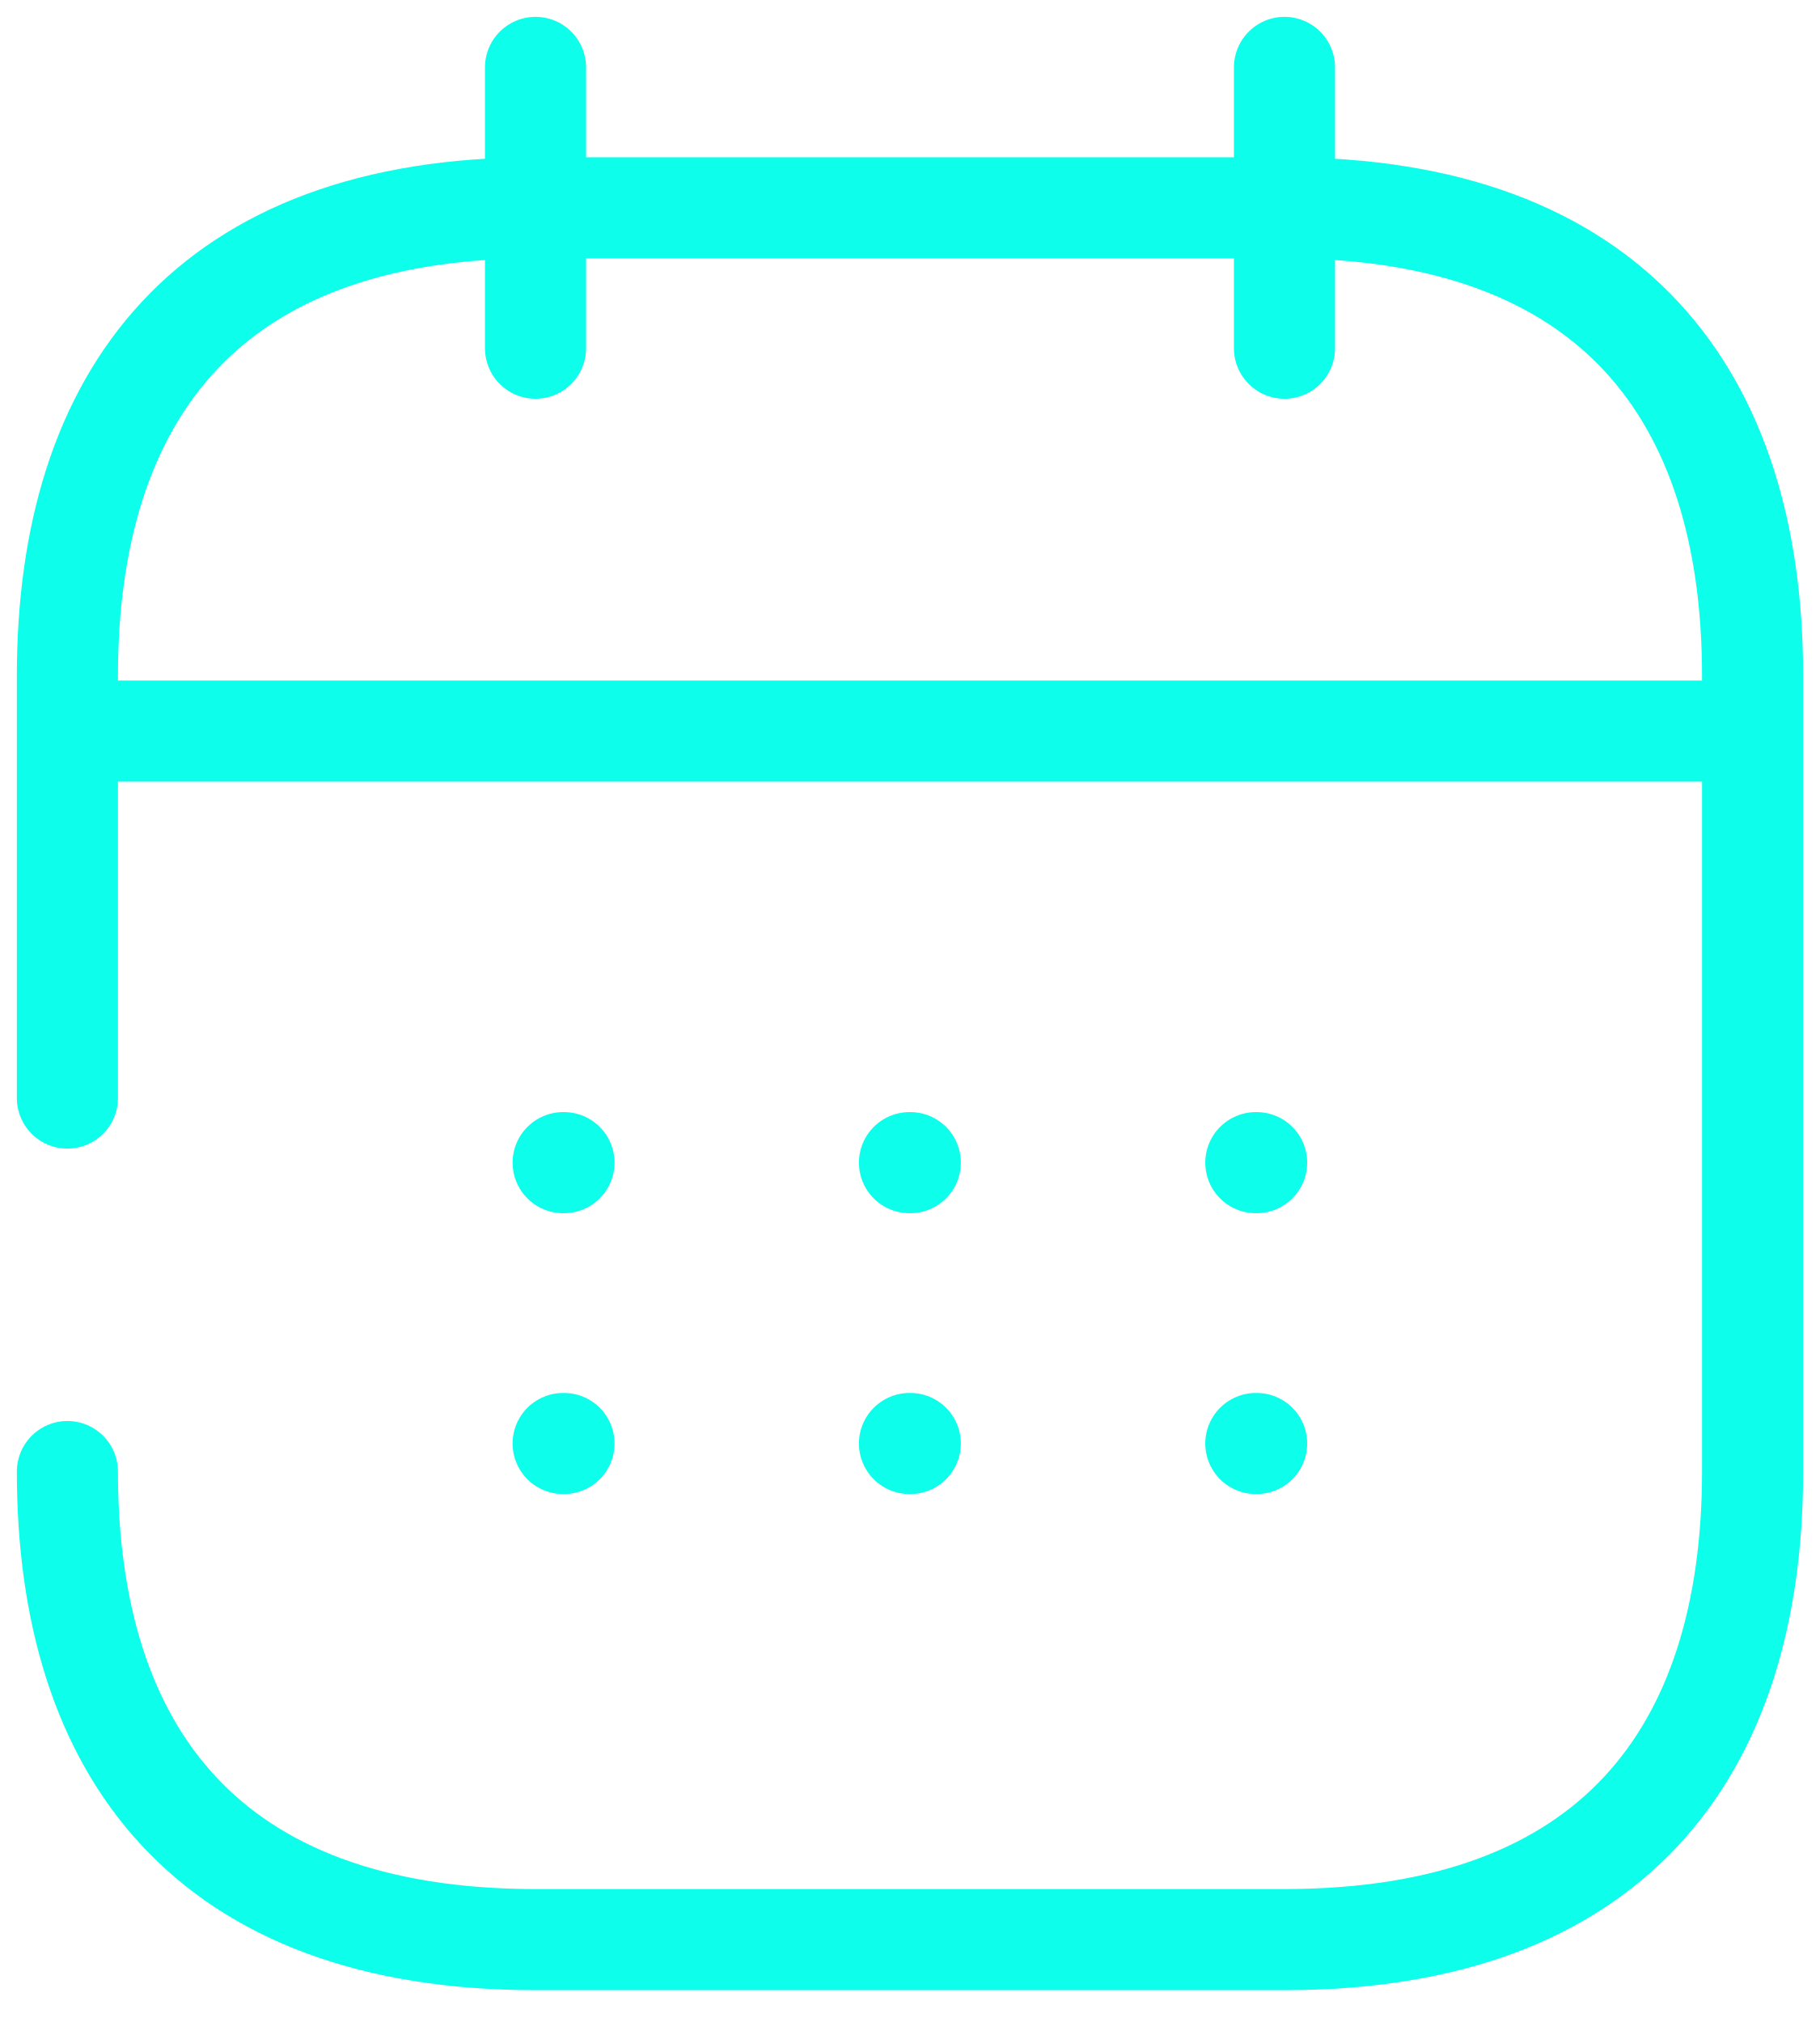
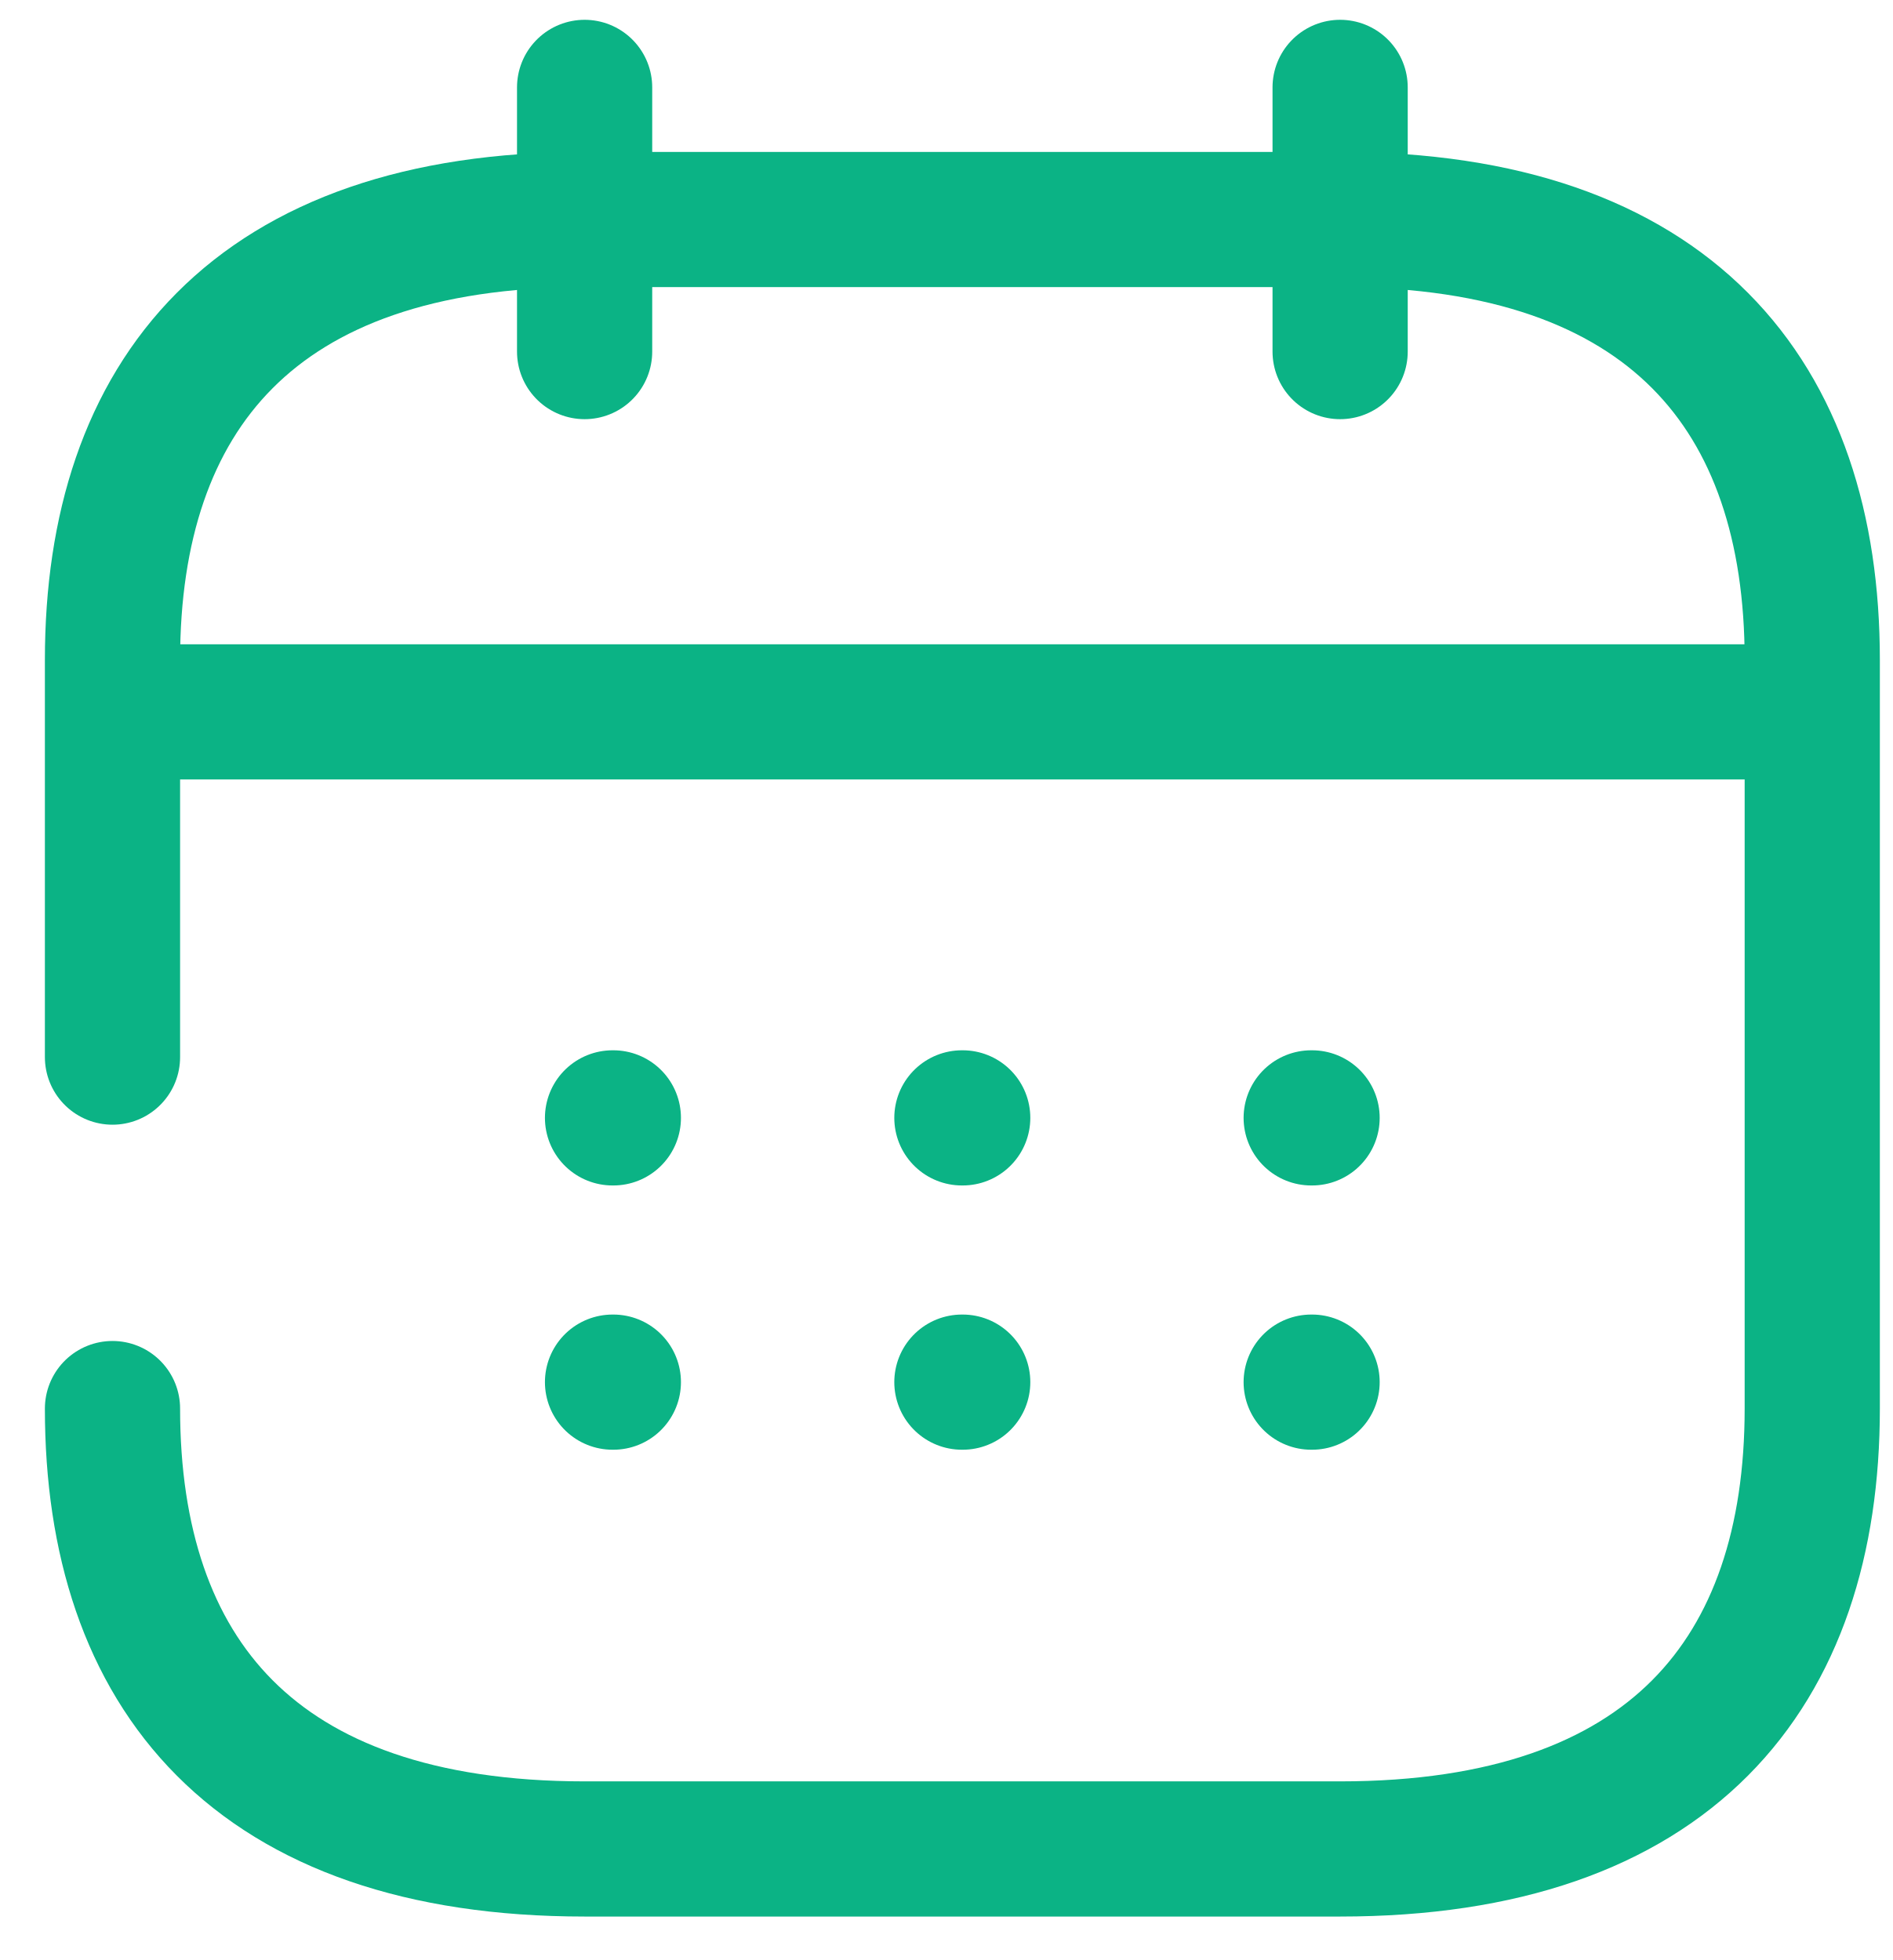
- <svg xmlns="http://www.w3.org/2000/svg" width="54" height="60" viewBox="0 0 54 60" fill="none">
-   <path d="M15.889 2V10.333" stroke="#0DFFEB" stroke-width="3" stroke-miterlimit="10" stroke-linecap="round" stroke-linejoin="round" />
-   <path d="M38.111 2V10.333" stroke="#0DFFEB" stroke-width="3" stroke-miterlimit="10" stroke-linecap="round" stroke-linejoin="round" />
-   <path d="M3.389 21.694H50.611" stroke="#0DFFEB" stroke-width="3" stroke-miterlimit="10" stroke-linecap="round" stroke-linejoin="round" />
-   <path d="M2 32.583V20.055C2 11.722 6.167 6.167 15.889 6.167H38.111C47.833 6.167 52 11.722 52 20.055V43.666C52 52 47.833 57.555 38.111 57.555H15.889C6.167 57.555 2 52 2 43.666" stroke="#0DFFEB" stroke-width="3" stroke-miterlimit="10" stroke-linecap="round" stroke-linejoin="round" />
-   <path d="M37.261 34.5H37.285" stroke="#0DFFEB" stroke-width="3" stroke-linecap="round" stroke-linejoin="round" />
-   <path d="M37.261 42.834H37.285" stroke="#0DFFEB" stroke-width="3" stroke-linecap="round" stroke-linejoin="round" />
-   <path d="M26.985 34.5H27.009" stroke="#0DFFEB" stroke-width="3" stroke-linecap="round" stroke-linejoin="round" />
-   <path d="M26.985 42.834H27.009" stroke="#0DFFEB" stroke-width="3" stroke-linecap="round" stroke-linejoin="round" />
-   <path d="M16.709 34.5H16.734" stroke="#0DFFEB" stroke-width="3" stroke-linecap="round" stroke-linejoin="round" />
-   <path d="M16.709 42.834H16.734" stroke="#0DFFEB" stroke-width="3" stroke-linecap="round" stroke-linejoin="round" />
+ <svg xmlns="http://www.w3.org/2000/svg" width="28" height="29" viewBox="0 0 28 29" fill="none">
+   <path d="M8.648 1.293V5.202" stroke="#0BB385" stroke-width="2" stroke-miterlimit="10" stroke-linecap="round" stroke-linejoin="round" />
+   <path d="M19.824 1.293V5.202" stroke="#0BB385" stroke-width="2" stroke-miterlimit="10" stroke-linecap="round" stroke-linejoin="round" />
+   <path d="M2.362 10.533H26.11" stroke="#0BB385" stroke-width="2" stroke-miterlimit="10" stroke-linecap="round" stroke-linejoin="round" />
+   <path d="M1.664 15.641V9.764C1.664 5.854 3.759 3.248 8.649 3.248H19.824C24.713 3.248 26.808 5.854 26.808 9.764V20.841C26.808 24.751 24.713 27.357 19.824 27.357H8.649C3.759 27.357 1.664 24.751 1.664 20.841" stroke="#0BB385" stroke-width="2" stroke-miterlimit="10" stroke-linecap="round" stroke-linejoin="round" />
+   <path d="M19.396 16.54H19.409" stroke="#0BB385" stroke-width="2" stroke-linecap="round" stroke-linejoin="round" />
+   <path d="M19.396 20.45H19.409" stroke="#0BB385" stroke-width="2" stroke-linecap="round" stroke-linejoin="round" />
+   <path d="M14.229 16.54H14.241" stroke="#0BB385" stroke-width="2" stroke-linecap="round" stroke-linejoin="round" />
+   <path d="M14.229 20.45H14.241" stroke="#0BB385" stroke-width="2" stroke-linecap="round" stroke-linejoin="round" />
+   <path d="M9.061 16.54H9.073" stroke="#0BB385" stroke-width="2" stroke-linecap="round" stroke-linejoin="round" />
+   <path d="M9.061 20.45H9.073" stroke="#0BB385" stroke-width="2" stroke-linecap="round" stroke-linejoin="round" />
</svg>
